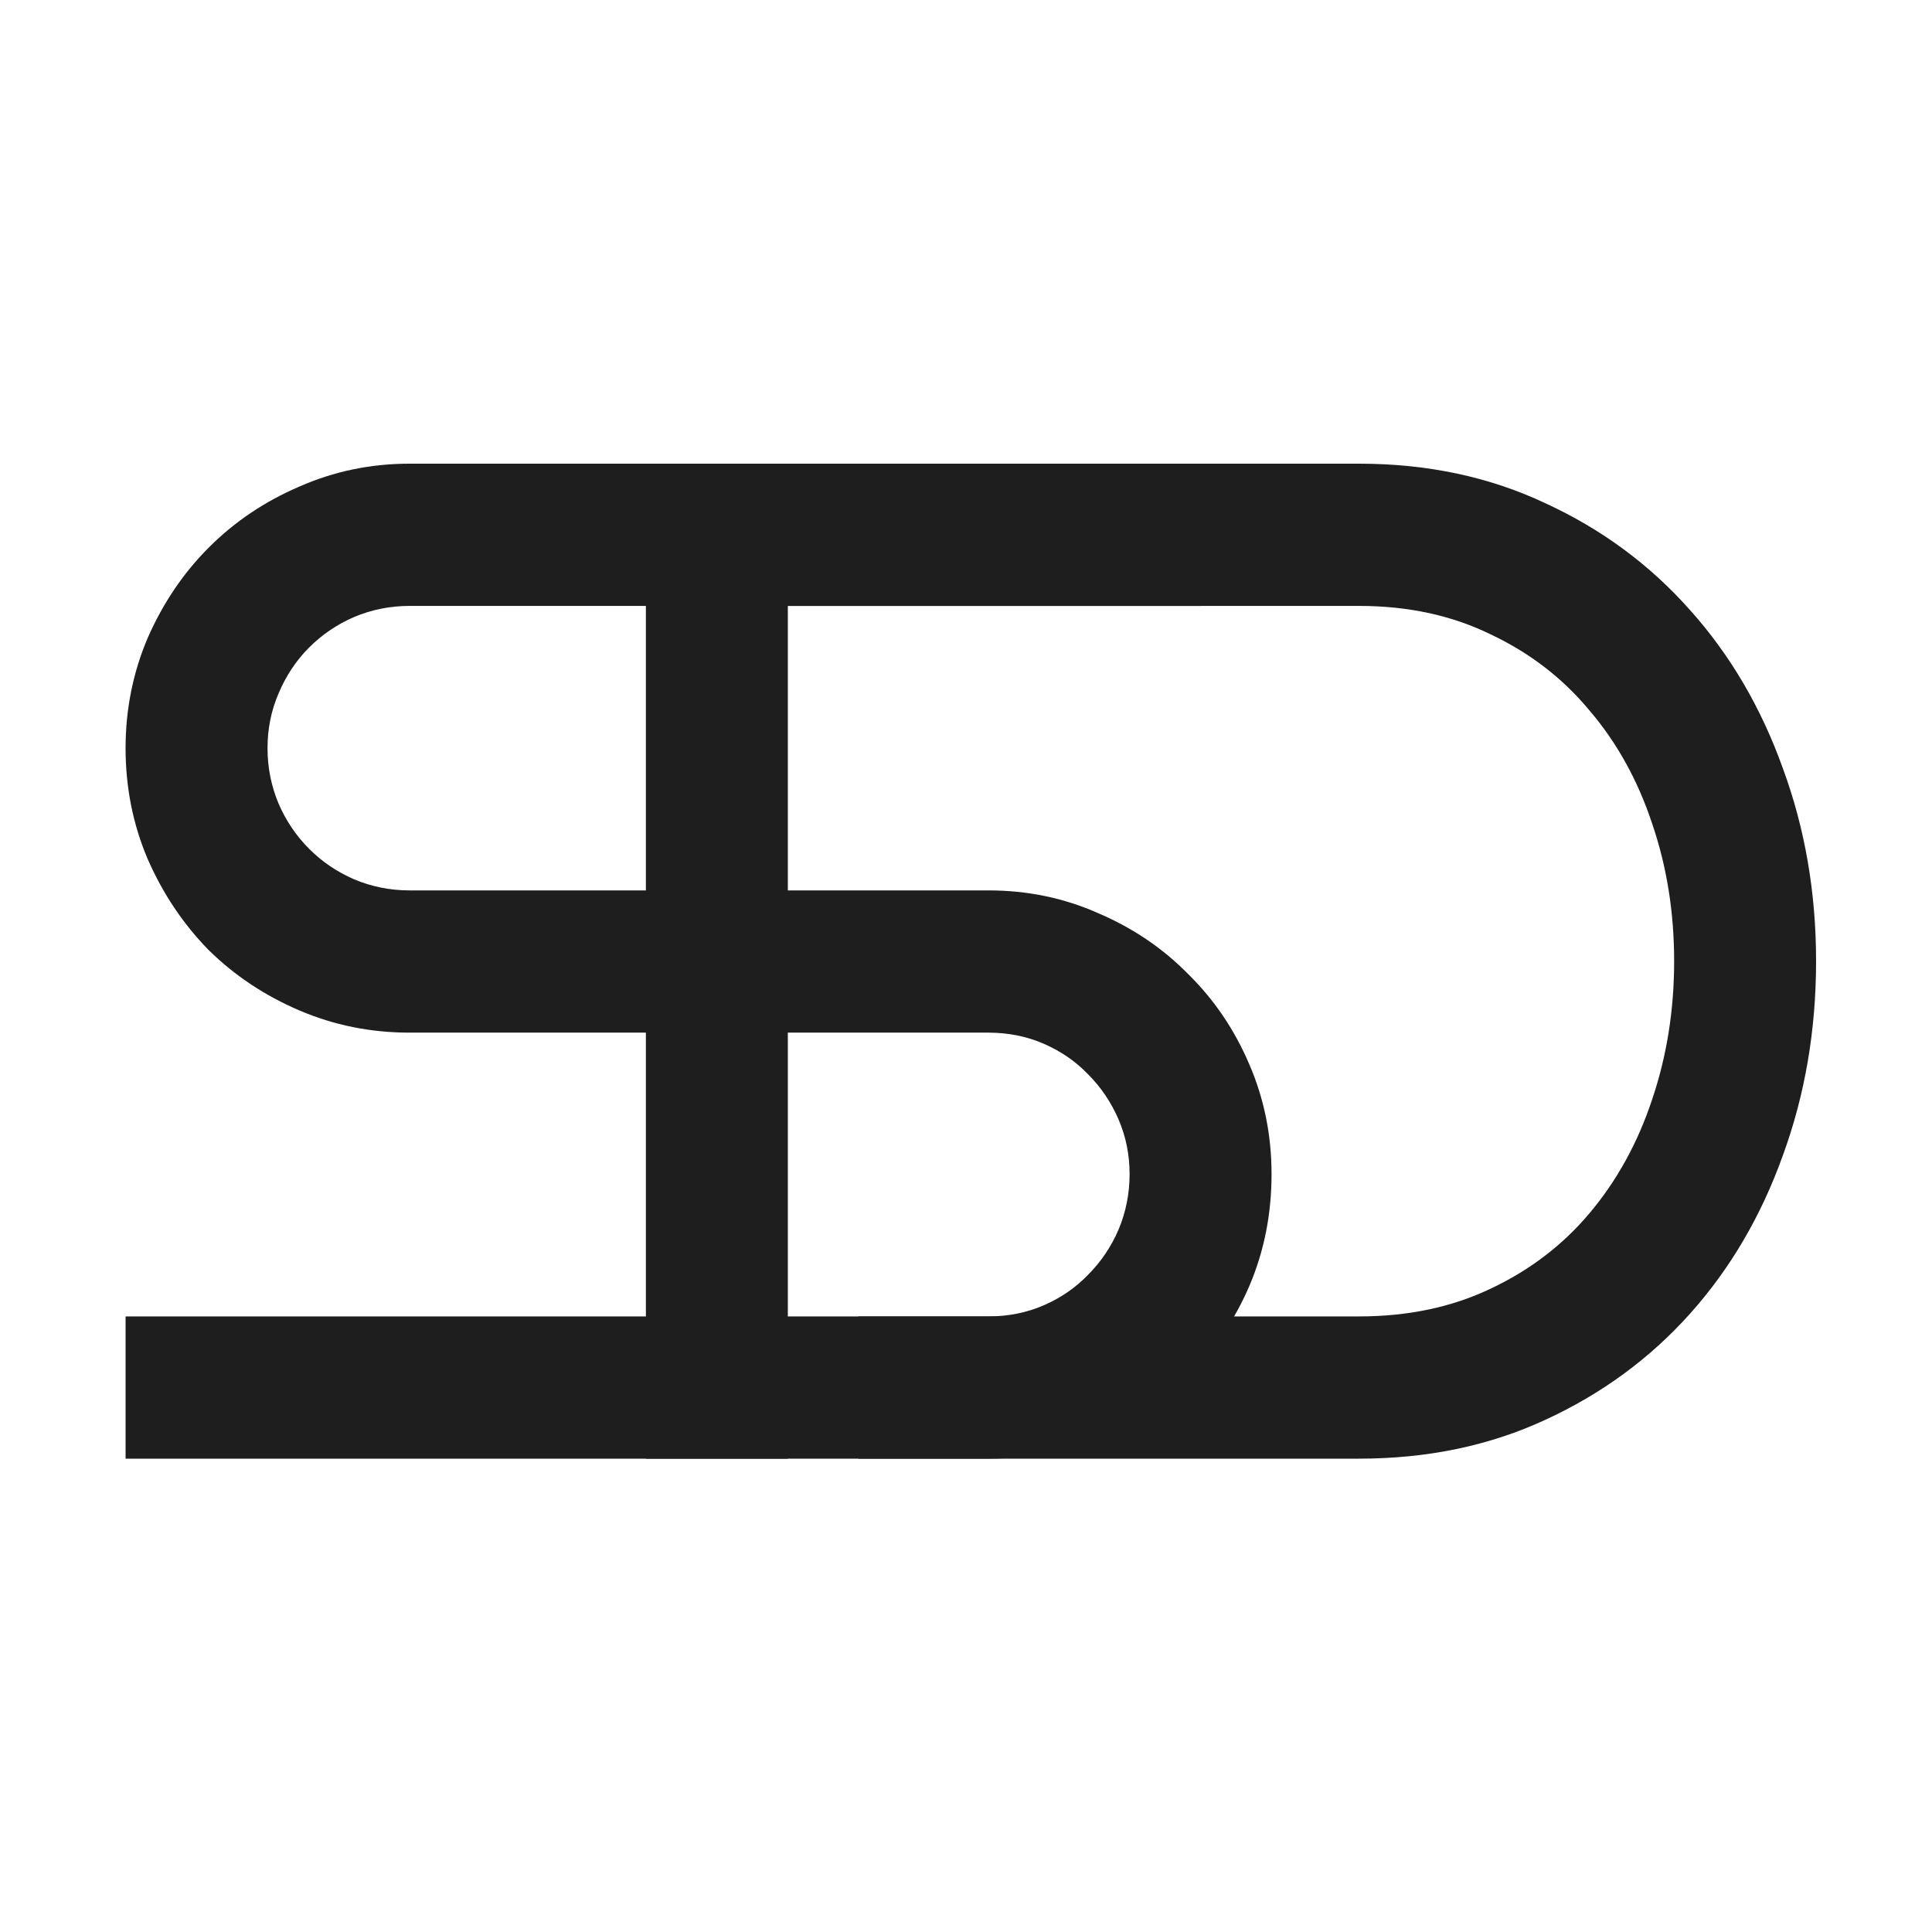
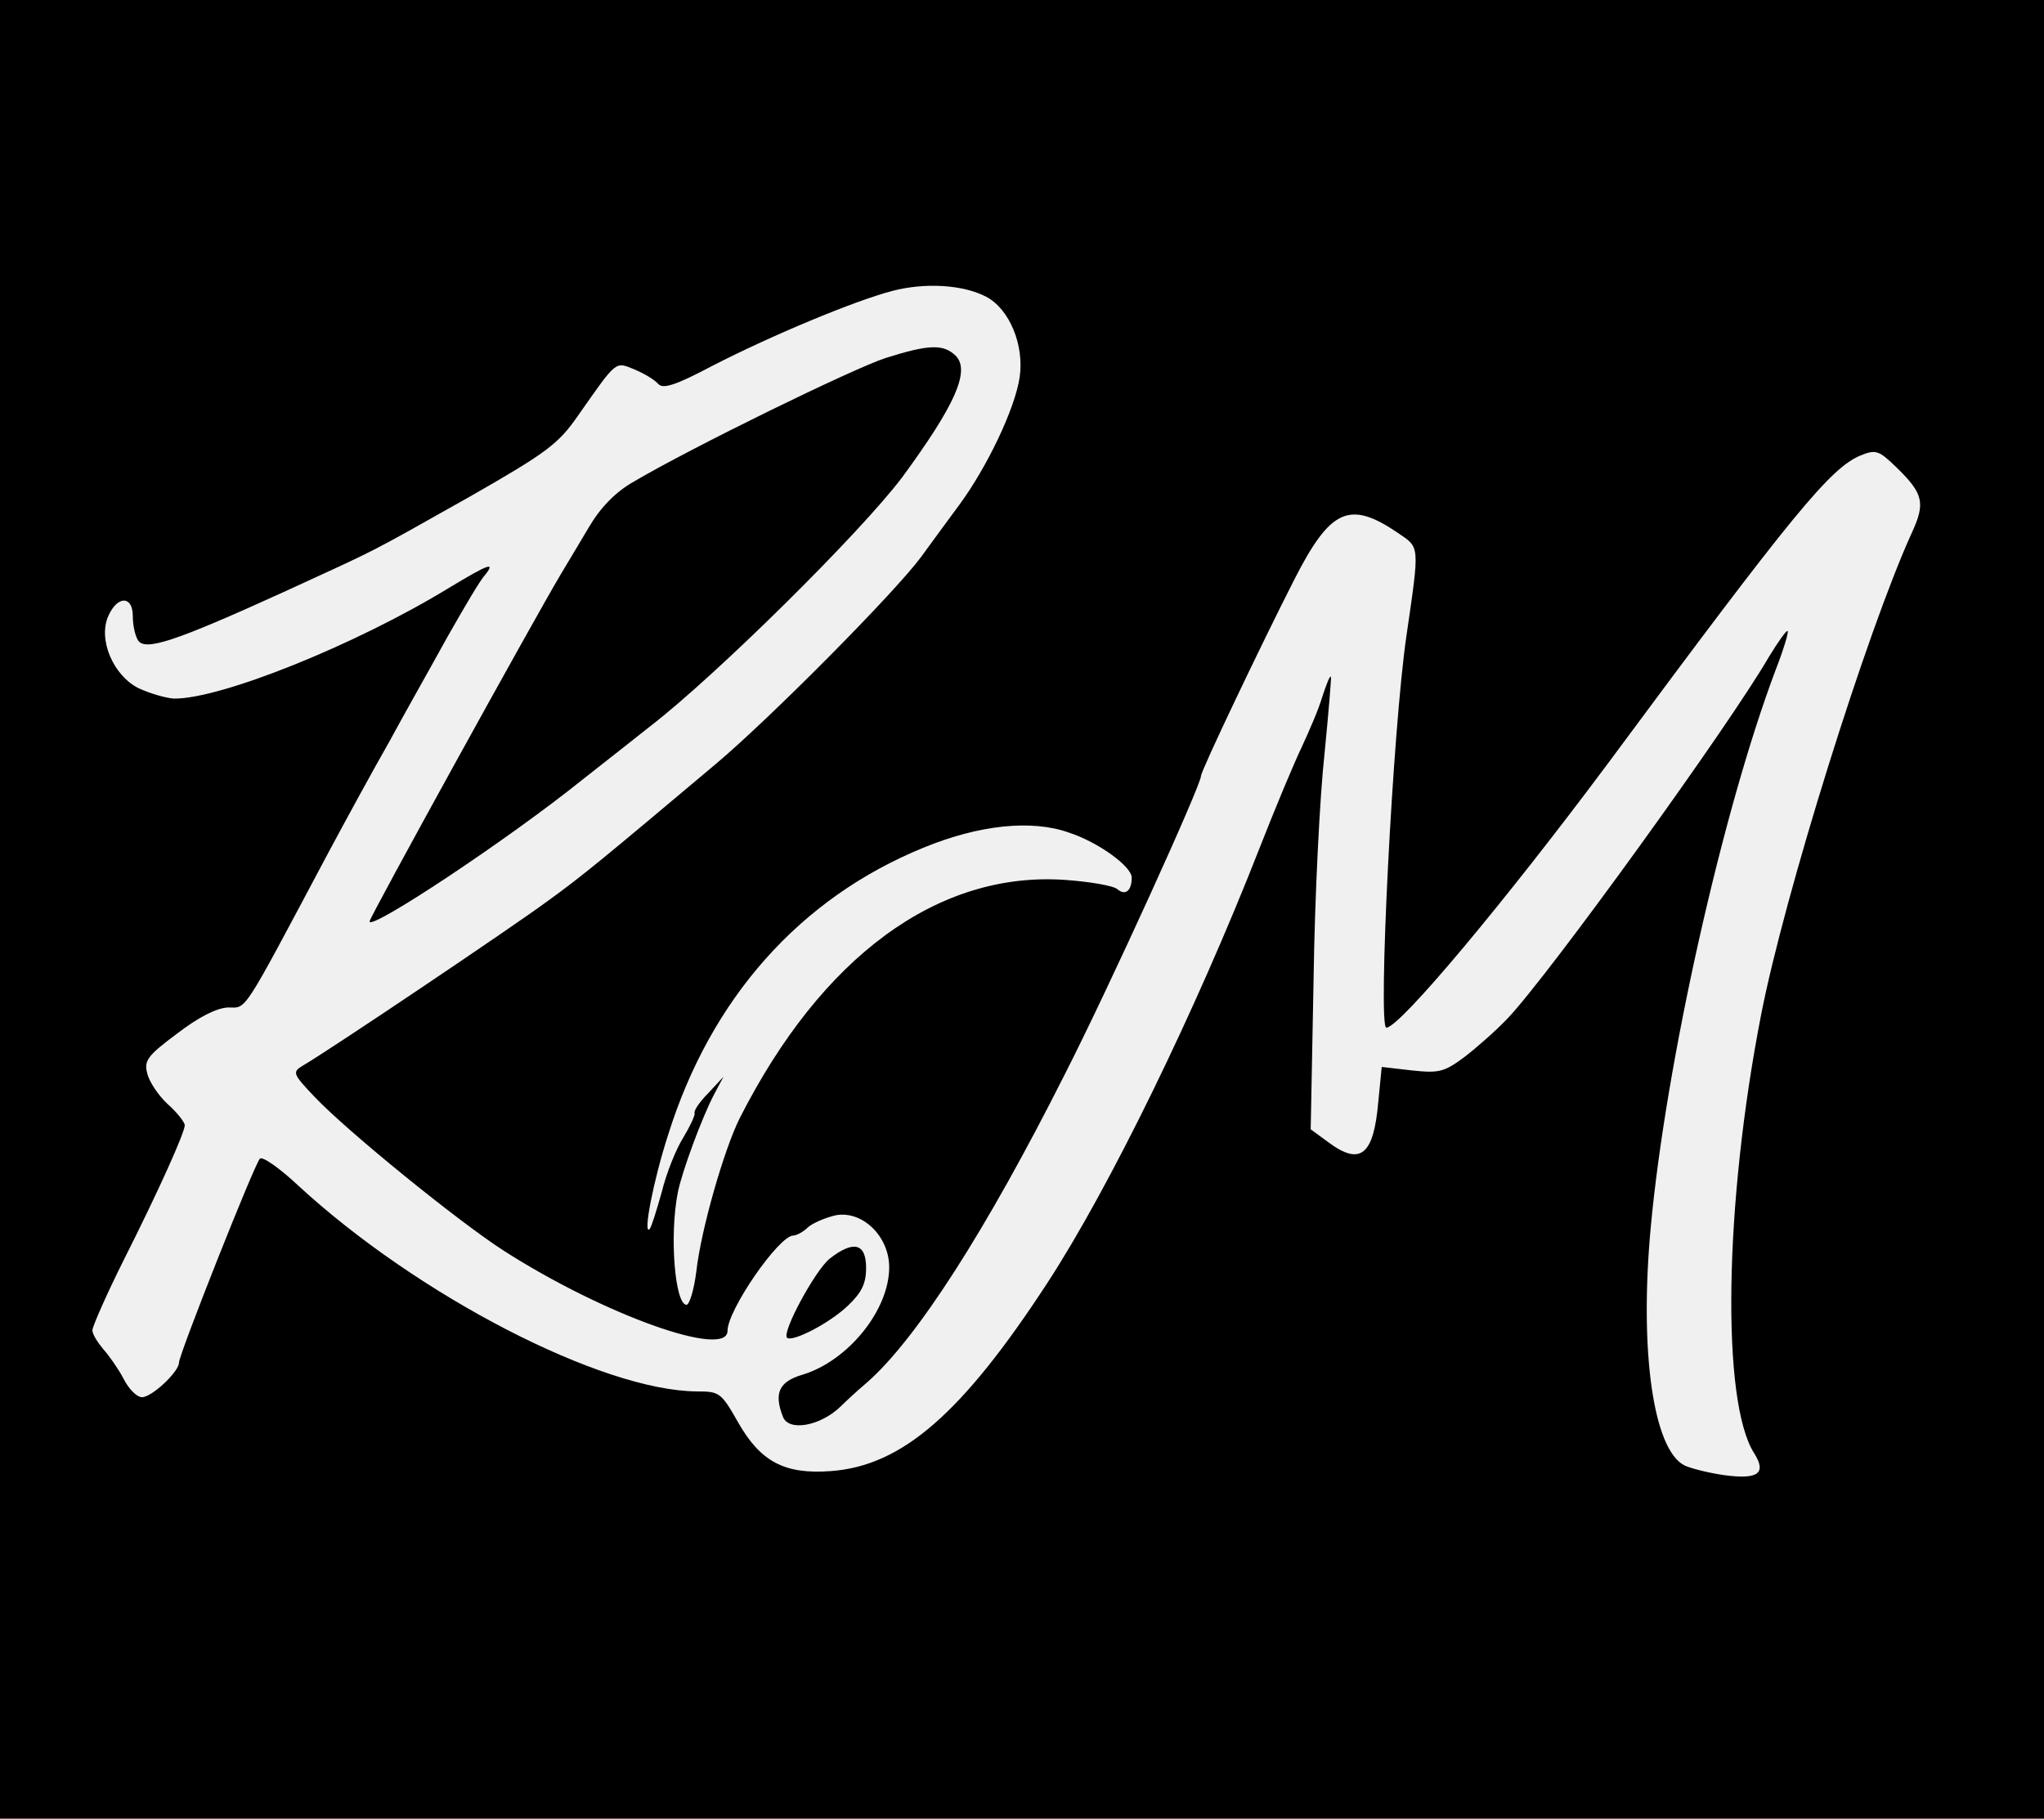
- <svg xmlns="http://www.w3.org/2000/svg" width="200" height="200" viewBox="0 0 200 200" fill="none">
-   <rect width="200" height="200" fill="white" />
-   <path d="M131.63 121.551C131.63 125.669 130.865 129.524 129.336 133.115C127.807 136.659 125.704 139.771 123.028 142.453C120.4 145.086 117.294 147.169 113.71 148.702C110.173 150.234 106.374 151 102.313 151H13V136.275H102.313C104.367 136.275 106.279 135.892 108.047 135.126C109.815 134.36 111.344 133.307 112.634 131.966C113.972 130.625 115.024 129.069 115.788 127.297C116.553 125.477 116.935 123.562 116.935 121.551C116.935 119.54 116.553 117.648 115.788 115.877C115.024 114.105 113.972 112.549 112.634 111.208C111.344 109.867 109.815 108.814 108.047 108.047C106.279 107.281 104.367 106.898 102.313 106.898H42.389C38.374 106.898 34.575 106.132 30.991 104.6C27.408 103.067 24.278 100.984 21.602 98.351C18.973 95.669 16.871 92.533 15.294 88.941C13.765 85.35 13 81.519 13 77.449C13 73.427 13.765 69.62 15.294 66.029C16.871 62.437 18.973 59.325 21.602 56.691C24.278 54.01 27.408 51.903 30.991 50.37C34.575 48.79 38.374 48 42.389 48H124.318V62.724H42.389C40.382 62.724 38.47 63.108 36.654 63.874C34.886 64.64 33.333 65.693 31.995 67.034C30.657 68.375 29.606 69.955 28.841 71.775C28.077 73.546 27.694 75.438 27.694 77.449C27.694 79.46 28.077 81.376 28.841 83.195C29.606 84.967 30.657 86.523 31.995 87.864C33.333 89.205 34.886 90.258 36.654 91.024C38.47 91.791 40.382 92.174 42.389 92.174H102.313C106.374 92.174 110.173 92.964 113.71 94.544C117.294 96.076 120.4 98.183 123.028 100.865C125.704 103.498 127.807 106.611 129.336 110.202C130.865 113.746 131.63 117.529 131.63 121.551Z" fill="#1E1E1E" />
-   <path d="M188 99.5C188 106.635 186.853 113.339 184.559 119.612C182.313 125.884 179.112 131.343 174.954 135.988C170.797 140.633 165.803 144.296 159.973 146.978C154.191 149.659 147.764 151 140.692 151H88.867V136.275H140.692C145.757 136.275 150.297 135.318 154.311 133.402C158.372 131.487 161.789 128.877 164.561 125.573C167.38 122.221 169.531 118.319 171.012 113.865C172.541 109.364 173.306 104.576 173.306 99.5C173.306 94.424 172.541 89.66 171.012 85.206C169.531 80.753 167.38 76.874 164.561 73.57C161.789 70.219 158.372 67.585 154.311 65.669C150.297 63.706 145.757 62.724 140.692 62.724H81.556V151H66.862V48H140.692C147.764 48 154.191 49.365 159.973 52.094C165.803 54.776 170.797 58.463 174.954 63.156C179.112 67.8 182.313 73.259 184.559 79.532C186.853 85.757 188 92.413 188 99.5Z" fill="#1E1E1E" />
+ <svg xmlns="http://www.w3.org/2000/svg" version="1.0" width="354pt" height="315pt" viewBox="0 0 354 315" preserveAspectRatio="xMidYMid meet">
+   <g transform="translate(0,315) scale(0.1,-0.1)" fill="#000000" stroke="none">
+     <path d="M0 1575 l0 -1575 1770 0 1770 0 0 1575 0 1575 -1770 0 -1770 0 0 -1575z m1708 1061 c40 -21 66 -83 58 -139 -8 -55 -57 -157 -105 -222 -20 -27 -50 -68 -66 -90 -46 -62 -260 -278 -355 -358 -195 -164 -231 -194 -292 -238 -58 -43 -379 -259 -424 -285 -18 -11 -17 -14 21 -54 57 -60 248 -215 327 -266 173 -111 388 -188 388 -139 0 36 89 165 114 165 5 0 17 6 25 14 9 8 31 17 48 21 46 9 93 -36 93 -90 0 -74 -71 -162 -150 -186 -41 -12 -50 -32 -34 -73 10 -26 65 -16 100 18 6 6 26 25 45 41 86 75 207 264 343 534 77 151 236 501 236 517 0 9 104 227 161 339 63 124 96 139 180 82 38 -26 38 -19 15 -177 -24 -162 -50 -680 -35 -680 23 0 206 219 384 458 322 435 385 511 437 533 27 11 32 9 63 -21 46 -45 50 -61 26 -113 -78 -171 -221 -629 -261 -835 -64 -328 -69 -670 -12 -759 22 -35 7 -46 -52 -38 -28 4 -59 12 -69 17 -54 28 -78 199 -58 413 26 282 124 720 216 964 14 36 23 66 21 68 -2 2 -16 -18 -32 -44 -68 -118 -380 -550 -453 -627 -20 -21 -54 -51 -75 -67 -35 -26 -44 -28 -91 -23 l-52 6 -6 -61 c-8 -92 -31 -111 -87 -69 l-30 22 5 260 c2 144 11 320 19 391 7 72 12 131 11 133 -2 2 -8 -14 -15 -35 -6 -21 -23 -60 -36 -88 -13 -27 -46 -106 -73 -175 -110 -281 -260 -588 -367 -752 -148 -227 -252 -317 -375 -326 -80 -6 -122 16 -161 85 -29 51 -32 53 -71 53 -165 1 -484 166 -691 357 -32 30 -62 51 -66 46 -10 -11 -140 -339 -140 -353 0 -16 -47 -60 -64 -60 -9 0 -23 14 -32 32 -9 17 -25 40 -35 51 -10 12 -19 26 -19 33 0 6 24 61 54 121 63 125 106 222 106 234 0 5 -13 22 -30 37 -16 15 -32 39 -35 53 -6 22 1 31 52 69 38 29 68 44 88 45 33 0 22 -17 172 265 31 58 79 146 107 195 27 50 73 131 101 182 29 51 57 99 65 107 19 24 6 19 -62 -22 -162 -99 -396 -193 -477 -192 -14 1 -42 9 -61 18 -44 22 -71 85 -52 126 16 35 42 34 42 -1 0 -16 4 -34 9 -42 12 -19 62 -3 251 83 172 79 141 63 324 166 133 76 153 91 187 140 68 97 64 94 98 80 17 -7 35 -18 41 -25 8 -9 29 -3 93 31 103 53 247 113 312 130 57 15 123 11 163 -10z m143 -928 c52 -17 109 -59 109 -78 0 -23 -11 -32 -25 -20 -7 6 -48 13 -91 16 -220 15 -421 -133 -563 -413 -27 -54 -67 -193 -75 -265 -4 -32 -12 -58 -17 -58 -20 0 -30 120 -15 195 7 35 41 128 63 170 l16 30 -26 -28 c-15 -15 -26 -31 -24 -35 1 -4 -8 -23 -20 -43 -12 -19 -29 -61 -37 -94 -9 -32 -18 -61 -21 -64 -12 -11 7 86 32 163 74 237 229 411 443 498 95 39 186 49 251 26z" />
+     <path d="M1534 2530 c-58 -19 -336 -155 -436 -214 -32 -18 -58 -45 -78 -79 -17 -29 -39 -65 -49 -82 -47 -79 -331 -594 -331 -601 0 -17 240 142 368 245 46 36 99 78 118 93 113 87 365 336 437 432 91 124 118 184 92 210 -21 20 -45 20 -121 -4z" />
+     <path d="M1437 970 c-25 -20 -83 -127 -74 -137 9 -8 72 24 105 55 24 23 32 38 32 66 0 43 -22 48 -63 16z" />
+   </g>
</svg>
